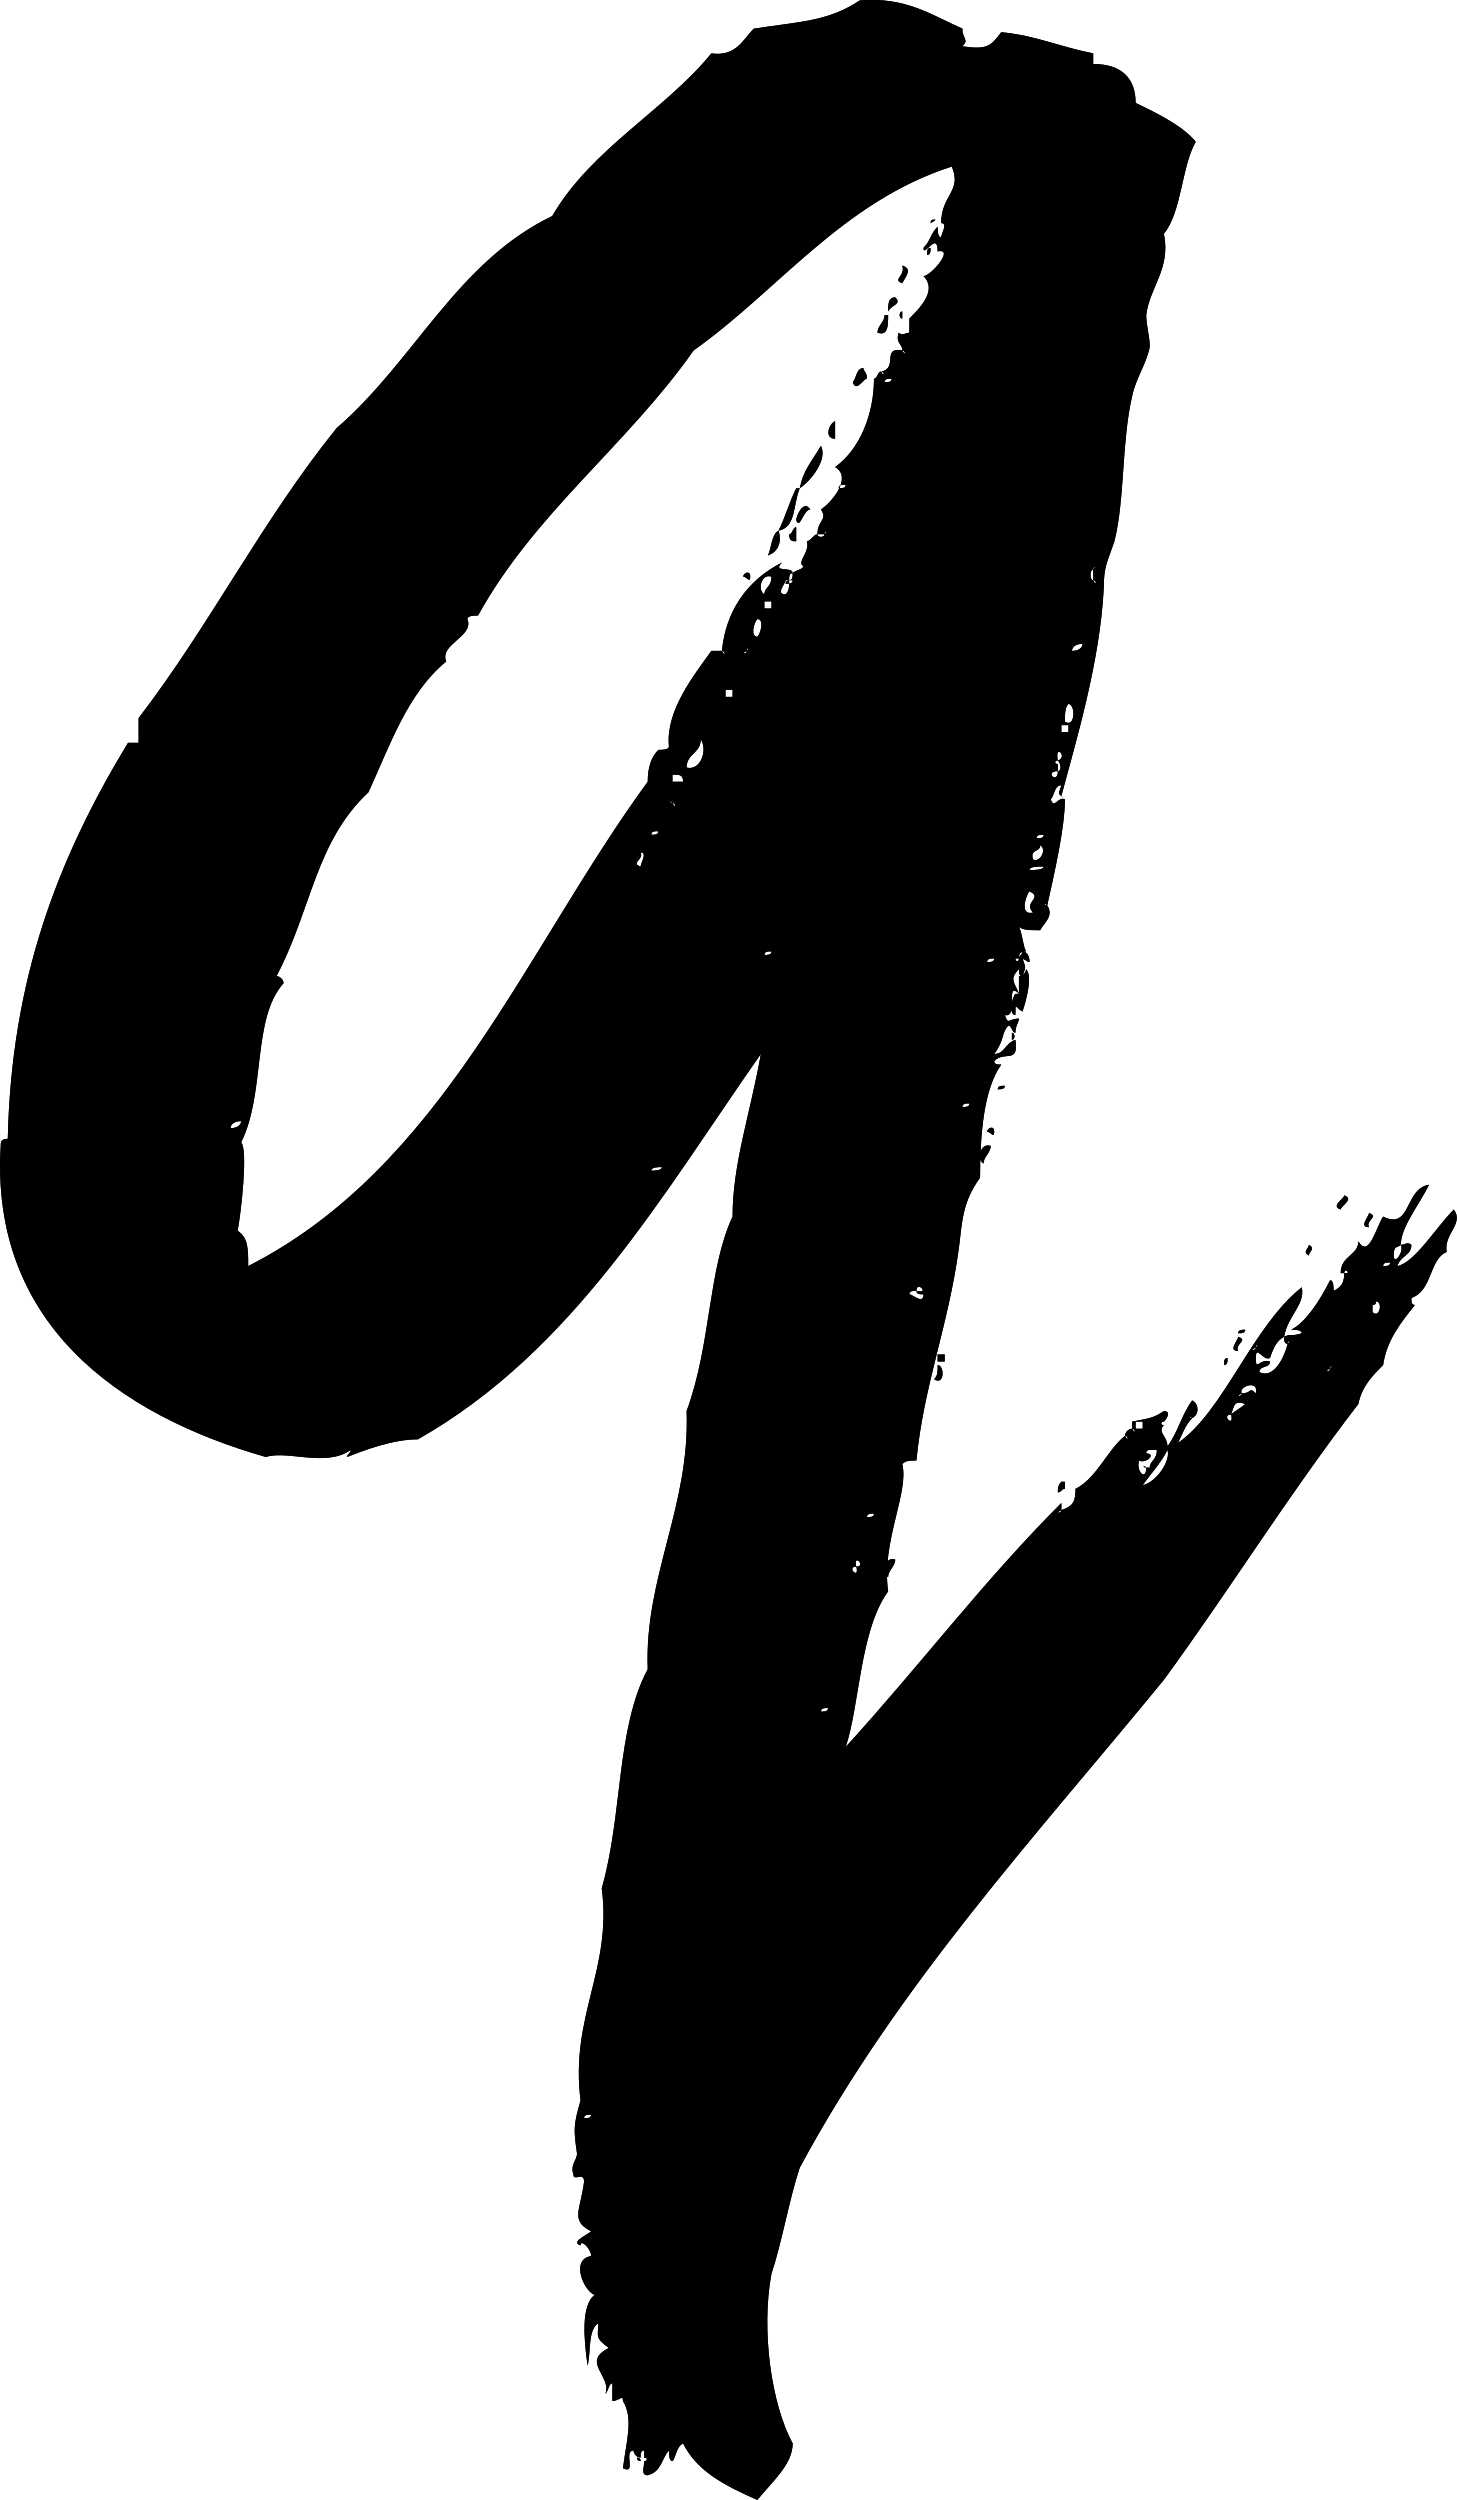
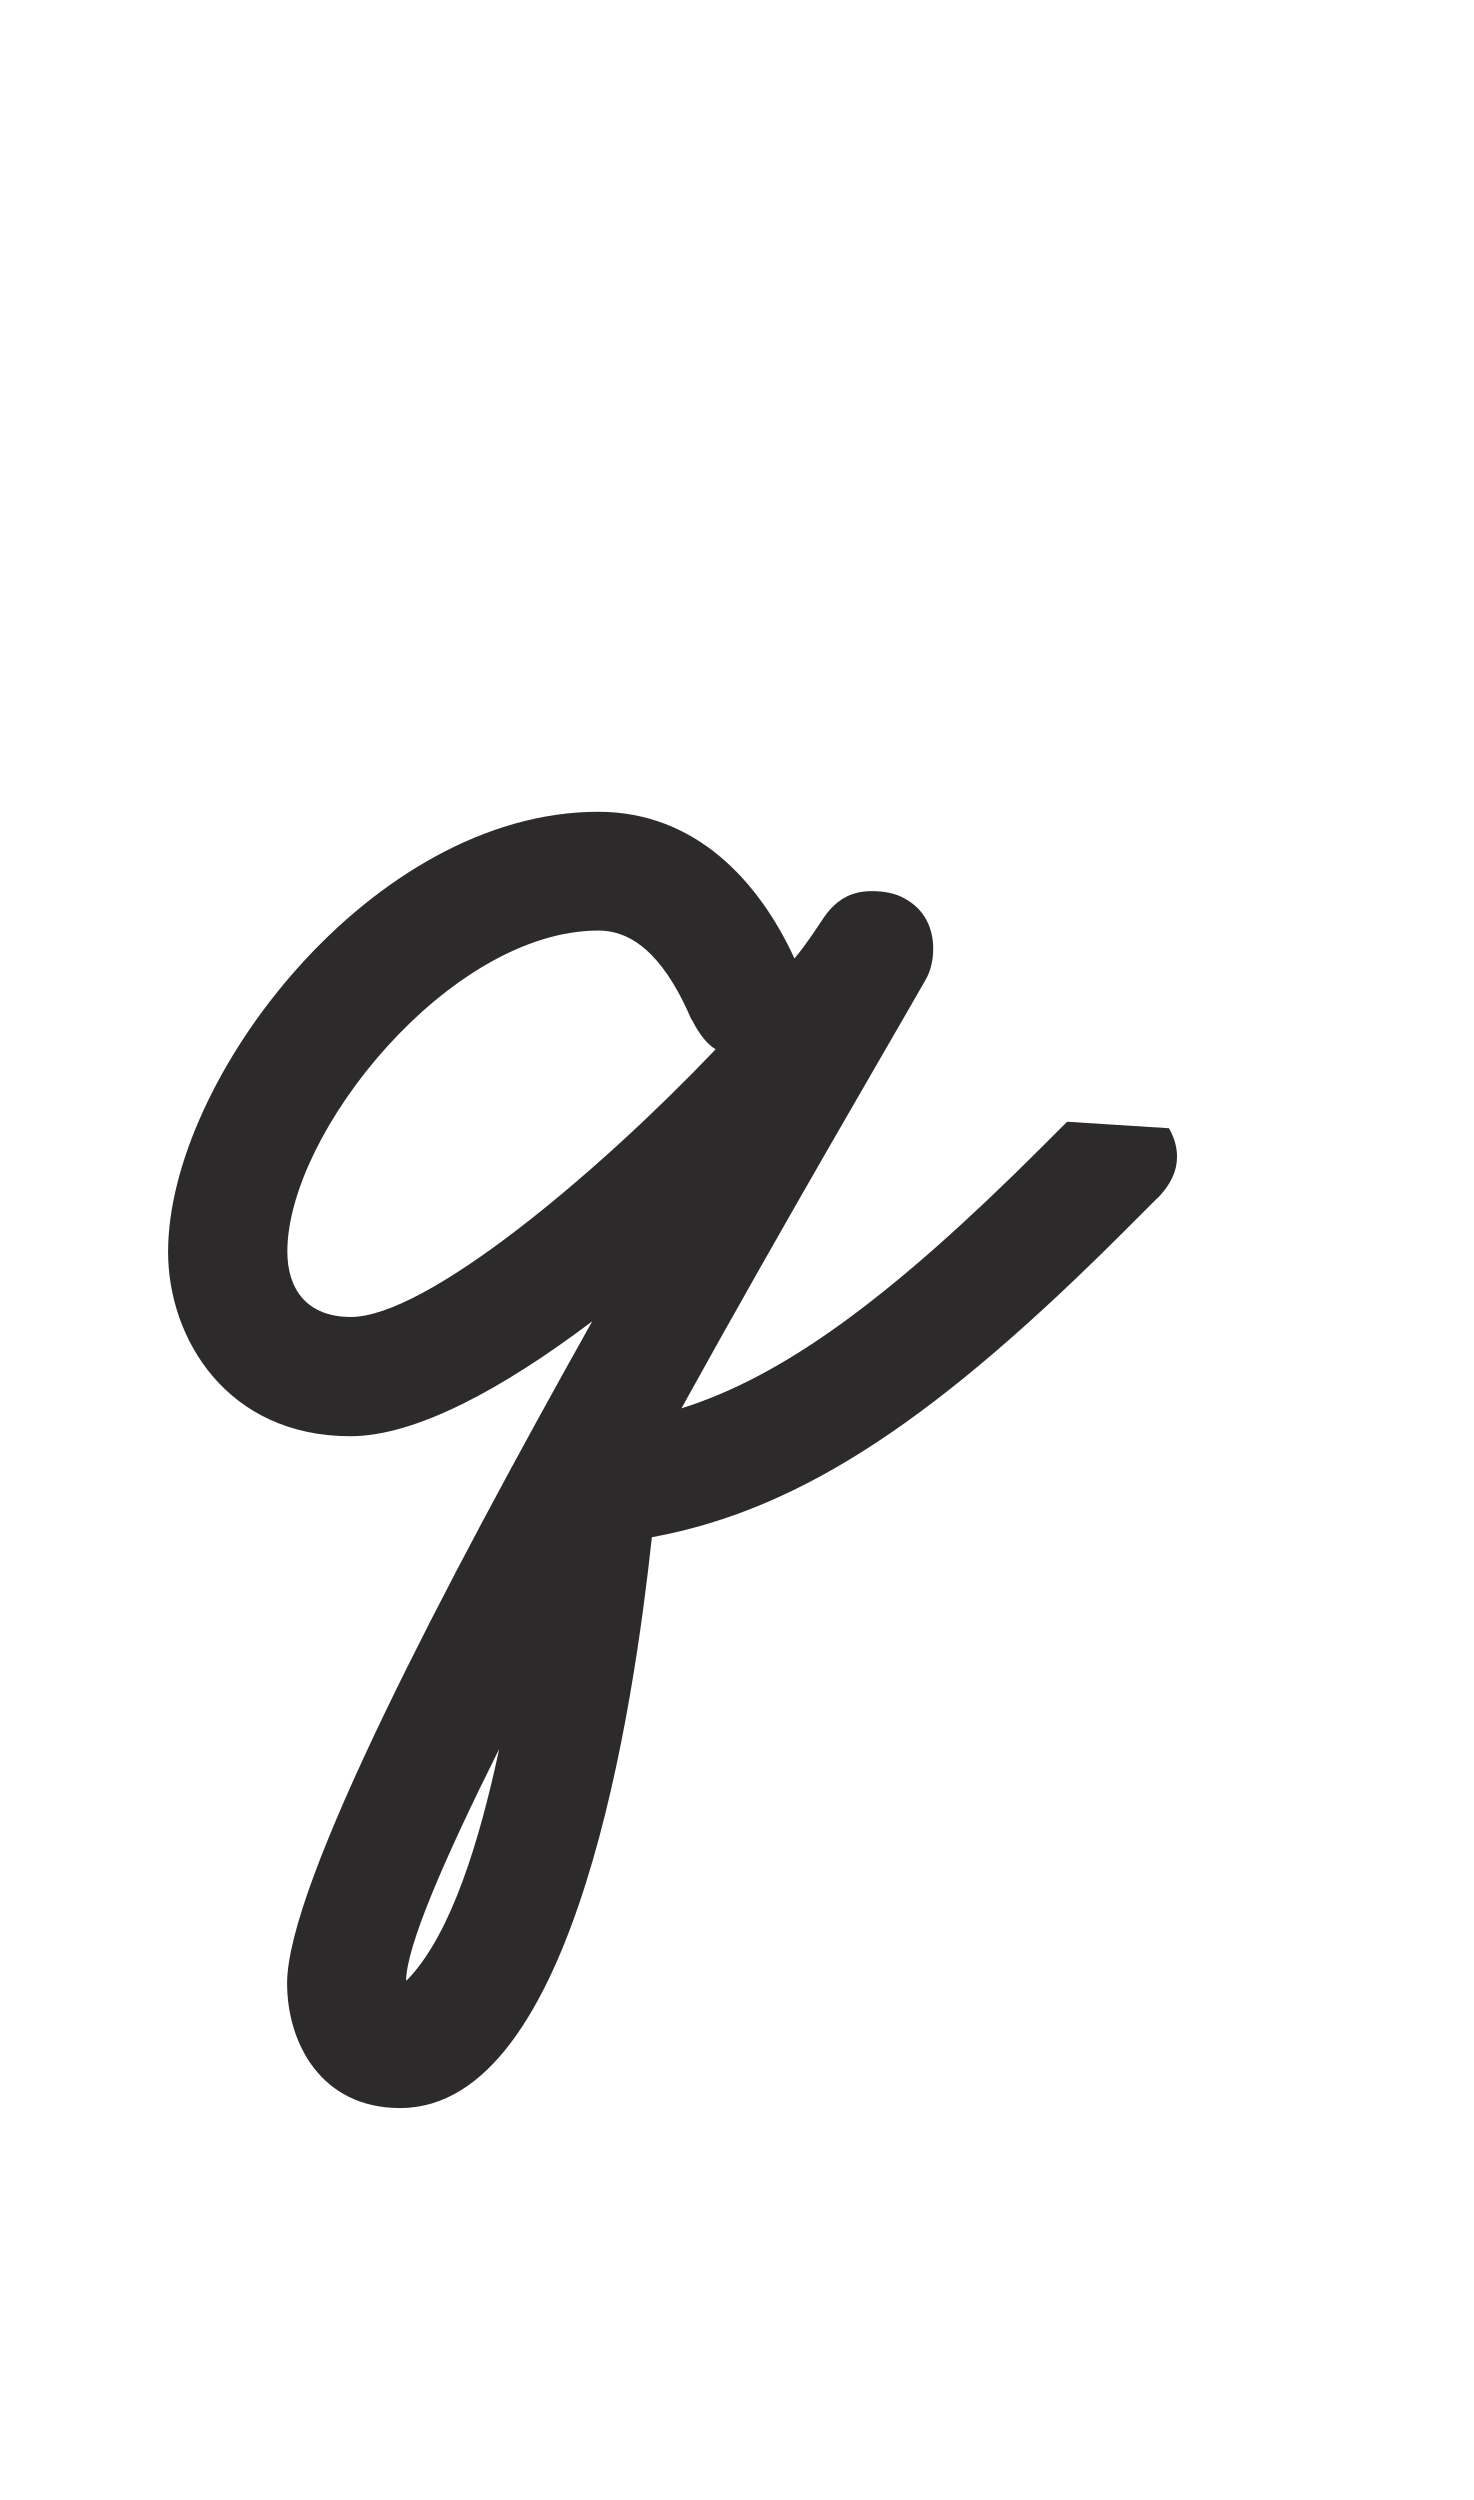
- <svg xmlns="http://www.w3.org/2000/svg" id="b" data-name="Layer 2" viewBox="0 0 41.2 70.71">
+ <svg xmlns="http://www.w3.org/2000/svg" id="b" data-name="Layer 2" viewBox="0 0 61.3 103.97">
  <defs>
    <style>
      .f, .g {
        fill: none;
      }

-       .g {
-         stroke: #000;
-         stroke-linecap: round;
-         stroke-linejoin: round;
-         stroke-width: 17.4px;
-       }
- 
      .h {
        clip-path: url(#e);
      }
+ 
+       .g {
+         stroke: #2d2a2b;
+         stroke-miterlimit: 10;
+         stroke-width: 17px;
+       }
    </style>
    <clipPath id="e">
-       <path class="f" d="M30.02,22.51c.4-1.5,1.1-3.8,1.2-5.9,0-.6.1-.7.3-1.3.3-1.2.2-2.8.5-4.1.1-.5.4-.9.5-1.4,0-.3-.1-.6-.1-.9.1-.8.7-1.3.5-2.3.5-.6.5-1.9.9-2.6-.4-.5-1.3-.9-1.7-1.1,0-.7-.4-1.1-1.2-1.1v-.3c-1-.2-1.6-.5-2.6-.6-.3.4-.4.5-1.1.4.2-.2,0-.2,0-.5-.9-.4-1.6-.9-2.9-.8-.9.6-1.7.6-3,.8-.3.3-.5.8-1.2.7-1.3,1.6-3.4,2.7-4.5,4.6-2.7,1.3-3.9,4.1-6.1,6-2.1,2.6-3.6,5.6-5.6,8.2v.7h-.3C1.62,24.31.32,27.71.22,32.21c-.2,0-.2.1-.2.2-.3,5,3.3,7.6,7.5,8.8.6-.2,1.7.3,2.4-.2,0,.1-.1.1-.1.2.5-.2,1.3-.5,2-.5,4.4-2.5,6.9-6.9,9.7-10.9-.3,1.7-.8,3.1-.8,4.6-.7,1.5-.6,3.6-1.3,5.5.1,2.7-1.2,4.7-1.1,7.3-.9,1.7-.7,4.1-1.3,6.2.3,2.3-.9,3.6-.6,6-.2.7-.2.8-.1,1.5,0,.2-.2.3-.1.6,0,.2.3-.1.3.2-.1.8-.4,1.1.2,1.4-.1.1-.6.3-.3.4,0-.2.3.1.3.3-.6.1-.2,1,.1,1.1-.4.3-.3,1.3-.2,2,.1-.4,0-1,.3-1.2,0,.4-.1.4.3.7-.8.4.1.8-.1,1.3.1-.1.1-.3.2-.3v.5c.2,0,.3-.2.3,0,.3.5.1,1.1,0,1.9.4.2,0-.5.3-.5,0,.1.1.2.2.2,0-.1,0-.2.1-.2v.2c.1,0,.1.1,0,.1,0,.2-.1.4.1.4.4-.1.4-.5.6-.7,0,.1,0,.3.1.3.1-.1.1-.4.3-.5.4.8,1.2,1.2,2.1,1.6.4-.5,1-1,1-1.6-.6-1.1-.9-3.2-.6-4.8.3-.9.5-2.1.8-3,2.8-5.2,6.7-9.4,10.3-13.8,1.9-2.6,3.5-5.2,5.5-7.8.1-.5.4-.8.7-1.1.1-.7.5-1.2.9-1.7-.1,0-.1-.1-.1-.2.6-.2.5-1.1,1-1.3-.1-.5.5-.8.2-1.2-.5.5-1.1,1.5-1.6,1.6.1-.3.4-.3.4-.6-.1-.1-.2,0-.3,0,.1.2-.2.6-.2.3s.1-.2.2-.3c0-.5.5-1.1.8-1.7-.7.1-.5,1.3-1.3.9-.2.3-.4,1.2-.7.7,0,.4-.5.4-.5.9h.1c0-.1.1-.1.1,0h-.1c0,.3-.1.4-.3.5,0-.1,0-.3-.1-.3-.3.6-.7,1.2-1.1,1.4.1,0,.3,0,.3.1-.3.1-.3,0-.5.1,0,.1,0,.2.1.2,0-.1.1-.1,0,0-.1.4-.4,1-.8.8,0-.2.3-.1.3-.3-.3-.1-.4.3-.4-.1s.2.1.4,0c.1-.3.2-.5.4-.6.1-.6.6-.9.5-1.4-1.4,1.1-2.2,3.5-3.5,4.4.1-.2.2-.5.4-.7-.1,0-.1-.1,0,0,.2-.1.2-.4,0-.5-.3.4-.4.9-.7,1.3,0-.3-.3-.4-.1-.6-.1,0-.1-.1,0-.1.1-.1.2-.3,0-.3-.3.2-.4.2-.9.3v.2c.1,0,.1.2,0,0-.1,0-.2.1-.2.2.1,0,.1.2,0,0-.5.4-.8,1.2-1.4,1.5,0,.4-.1.5-.4.6,0,.1-.2.1,0,0v-.2c-2.2,2.2-4,4.6-6.1,6.9.4-1.2.4-3.3,1.2-4.4-.2-1.4.6-2.8.4-3.6.1-.1.2-.1.4-.1.2-2.1.9-3.8,1.2-6,.1-.8.1-1.3.6-2,0-1.2.1-2.5.6-3.2-.1,0-.2,0-.2-.1.3-.3.7.1.6-.6-.3.1-.3.4-.6.4.3-.4.2-.6.4-.8.1,0,.1.2.2.2,0-.2.1-.3.1-.4-.3,0-.3.2-.4-.1.4.1,0-1,.4-.6-.1-.3-.3-.4,0-.7,0,.1,0,.2.1.2.1-.3.1-.2,0-.5h-.1c0,.1-.1.1-.1,0h.1c0-.1,0-.2.2-.2-.1-.2-.1-.5-.2-.7.1.1.3.1.6.1.1-.2.4-.4.2-.7-.1,0-.1-.1,0,0,.2-.9.5-2.2.5-3-.2-.1-.3.3-.4,0,.1-.1.1-.4.3-.4-.1.3-.1.2.1.4l-.1-.1ZM20.12,18.41c-.5.7-1.3,1.7-1.2,2.7,0,.1-.2.1-.3.1-.2.2-.3.5-.3.9-3.5,4.8-5.8,10.9-11.3,13.7,0-.5,0-.8-.3-1,.1-.5.3-2.3.1-2.5.7-1.4.3-3.5,1.2-4.5,0-.1-.1-.2-.2-.2,1-1.9,1.1-3.8,2.6-5.2.6-1.3,1.1-2.8,2.2-3.7-.2-.5.8-.7.6-1.2,0-.1.2-.1.3-.1,1.6-2.9,4.2-4.8,6.1-7.5,2.4-1.7,4.2-4.2,7.3-5.2.3.7-.3.8-.3,1.6.2,0,0,.3,0,.4-.1,0-.1-.2-.1-.3-.2.2-.2.4-.4.6,0,.3.4-.5.4.1.5-.1-.2.7-.4.7.4.4-.1.9-.4,1.2v.4c-.1,0-.2.1-.3,0-.1.3.1.3.1.5.1,0,.1.2,0,0-.6-.1-.1.5-.6.6.1,0,.1.2,0,0-.1,0-.1.2-.2.2,0,1-.4,2-1.1,2.5.5.3-.1,1-.4,1.2.2.3-.1.3-.1.7h.2c0-.1.1-.1,0,0,0,.1-.2.1-.2,0-.1,0-.2.2-.3.2.1.3-.3.6-.1.7,0,.1-.2.1-.3.2,0,.1,0,.2-.1.2,0,.2,0,.3-.1.4-.3,0,0-.3,0-.4h.1c0-.1,0-.2.1-.2,0-.2-.6,0-.3-.3-1,.5-1.6,1.4-1.7,2.5.1,0,.1.2,0,0h-.3ZM25.22,10.71c0,.1-.1.1-.2.1,0-.1.1-.1.2-.1ZM23.92,13.71c0,.1-.1.1-.2.1,0-.1.1-.1.2-.1ZM30.92,16.11c0-.1.1-.1,0,0v.3c.1,0,.1.2,0,0-.1,0-.1-.3,0-.3ZM21.62,16.81c-.2-.1-.1-.6.2-.5,0,.3-.2.3-.2.5ZM22.42,16.41c0,.1-.1.1-.2.1,0-.1.1-.1.2-.1ZM21.62,17.21v-.2h.2v.2h-.2ZM21.42,18.01c-.2,0-.1-.4,0-.5.2,0,.1.4,0,.5ZM30.32,18.41c0-.1.1-.2.3-.2,0,.1-.1.2-.3.2ZM21.12,18.41c0-.1.1-.1,0,0,0,.1-.2.1,0,0ZM20.52,19.71v-.2h.2v.2h-.2ZM30.12,20.41c0-.2,0-.4.1-.5.2,0,.2.7-.1.5ZM30.02,20.71v-.2h.2v.2h-.2ZM19.42,21.71c0-.4.4-.4.4-.8.2.3,0,.9-.4.8ZM29.92,21.51c-.1-.5.3-.1,0,0,.1.1.1.3,0,.3,0,.4-.4,0,0,0v-.2c-.1,0-.1-.1,0-.1ZM19.02,22.11v-.2c.2,0,.3,0,.3.2h-.3ZM19.02,22.71c-.1,0-.1-.1,0,0,.1,0,.1.2,0,0ZM18.62,23.51c0,.1-.1.1-.2.1,0-.1.1-.1.2-.1ZM29.52,23.61c0,.1-.1.1-.2.1,0-.1.1-.1.2-.1ZM29.22,24.31c-.1-.3.2-.2.2-.4.2.1,0,.5-.2.4ZM18.12,24.51c-.3-.1.1-.2,0-.4.2,0,0,.3,0,.4ZM29.52,24.51c0,.1-.3.1-.4.1,0-.1.2-.1.4-.1ZM29.22,25.81c-.4.1-.2-.5-.1-.6.4.2-.2.3.1.6ZM21.82,26.91c0,.1-.1.1-.2.1,0-.1.1-.1.2-.1ZM28.12,27.11c0,.1-.1.1-.2.1,0-.1.1-.1.2-.1ZM27.42,31.21c0,.1-.1.1-.2.1,0-.1.1-.1.2-.1ZM6.52,31.91c0-.1.1-.2.3-.2,0,.1-.1.2-.3.2ZM18.72,33.01c0,.1-.2.1-.3.1,0-.1.2-.1.3-.1ZM39.32,35.71c0,.1-.1.1-.2.1,0-.1.1-.1.2-.1ZM25.92,36.51c0-.3.4.1,0,0,0,.1.1.1.2.1,0,.3-.3,0-.4,0,0-.1.1-.1.2-.1ZM38.82,36.91c.07,0,.1-.03.1-.1.2,0,.1.5-.1.3v-.2ZM35.52,38.11c0-.1.1-.1,0,0,0,.1-.2.1,0,0ZM37.62,38.71c0-.1.1-.1,0,0,0,.1-.2.1,0,0ZM35.12,39.41c-.1-.2.5-.4.4,0-.2-.2-.1,0-.4,0,0,.1-.2.1,0,0ZM34.82,40.01c.1-.3.1-.4.4-.3-.1.1-.3.2-.4.3.1.4-.3,0,0,0ZM32.12,40.41v-.2h.2v.2h-.2ZM32.42,41.51c0,.4-.3.1-.2-.2.2.1.5-.2.2-.2,0-.07.03-.1.1-.1h.2c0,.3-.2.3-.2.5h-.1ZM32.32,42.01c.2-.3.5-.6.7-1,.1.3-.3.9-.7,1ZM24.72,42.81c0,.1-.1.1-.2.1,0-.1.1-.1.2-.1ZM24.22,44.31c-.1-.4.3,0,0,0,.1.4-.3,0,0,0ZM23.42,48.31c0,.1-.1.1-.2.1,0-.1.1-.1.2-.1ZM16.72,59.81c0,.1-.1.1-.2.1,0-.1.1-.1.2-.1ZM26.32,6.31c0-.07.03-.1.1-.1s.03.03-.1.1ZM26.32,7.01c-.1,0-.1.1-.1.2.1,0,.1-.1.1-.2ZM25.52,7.51c.1.3-.3.4,0,.5.1-.2.3-.4,0-.5ZM25.32,8.41c-.2,0-.2.2-.2.4.1-.2.4-.2.2-.4ZM25.52,9.01v-.2c-.1,0-.1.2,0,.2ZM25.12,8.91h-.1c0,.2-.2.3-.2.5.3.1.3-.2.3-.5ZM24.52,10.71c0-.2-.1-.2-.1-.3-.2,0-.2.3-.3.4.1.3.3-.1.4-.1h0ZM23.62,11.91c-.2.1-.3.5,0,.5v-.5ZM22.62,13.81c.3-.2.8-.8.6-1.2-.3.5-.5.7-.6,1.2ZM22.62,13.81h-.1c-.2.4-.3.8-.5,1.2.5-.1.4-.7.6-1.2ZM22.92,14.41c-.2-.3-.4.2-.4.3.1.3.2-.3.4-.3ZM22.52,15.31v-.4c-.1,0-.1.2-.2.2,0,.2.1.2.2.2ZM22.02,15.01c-.2.1-.2.5-.3.7.3-.1.4-.4.3-.7ZM21.02,16.31c.1,0,.2.2.2,0s-.2-.1-.2,0ZM28.92,26.91c0,.1-.1.1-.1.2.2,0,.2.1.3.1,0-.2-.1-.3-.2-.3ZM28.72,28.11c-.1.1-.2.6,0,.6,0-.4,0-.2.2-.1.1-.3.3-1,.1-1.2,0,.1-.1.2-.2.2v.5h-.1ZM28.62,29.21v.2c.1,0,.1-.2,0-.2ZM28.22,30.81c.1,0,.2,0,.2-.1-.1,0-.2,0-.2.1ZM27.92,32.01c.1,0,.2.2.2,0s-.2-.1-.2,0ZM27.82,32.91c0-.2.2-.3.2-.5-.3-.1-.4.4-.2.5ZM38.02,33.81c0,.1-.4.3-.1.4,0-.1.4-.3.1-.4ZM38.72,34.31c0,.1-.3.4,0,.4-.1-.2.3-.3,0-.4ZM37.02,35.21c0,.1-.2.2,0,.3,0-.1.2-.2,0-.3ZM35.02,37.71c.1,0,.2,0,.2-.1-.1,0-.2,0-.2.1ZM35.02,37.81c0,.1-.3.4,0,.4-.1-.2.3-.3,0-.4ZM26.52,38.31v.2h.2v-.2h-.2ZM34.72,38.41c-.1,0-.1.1-.1.2.1,0,.1-.1.1-.2ZM26.52,38.61c0,.2,0,.3-.1.4.3.2.3-.4.1-.4ZM32.72,40.21c.1,0,.1-.1,0-.1v.1ZM32.42,41.51h0c-.1-.1-.1,0,0,0ZM30.12,41.91h-.1c-.1.1-.1.2-.1.3.1,0,.1-.1.2-.1,0,0,0-.2,0-.2ZM25.12,44.61c0-.2.2-.3.2-.5-.3-.1-.4.4-.2.5ZM18.02,69.51c0,.07.03.1.1.1,0-.1-.1-.1-.1-.1Z" />
+       <path class="f" d="M48.13,49.83l-1.32,1.32c-7.67,7.67-13.35,11.62-19.7,12.78-.74,6.84-3.13,23.74-10.47,23.74-3.3,0-4.7-2.72-4.7-5.19,0-4.12,6.59-16.65,12.69-27.53-3.71,2.8-7.34,4.78-10.06,4.78-5.11,0-7.58-4.04-7.58-7.67,0-7.17,8.49-18.3,17.89-18.3,4.04,0,6.68,2.88,8.16,6.1.49-.58.91-1.24,1.24-1.73.58-.82,1.24-1.07,1.98-1.07.49,0,.99.08,1.4.33.74.41,1.15,1.15,1.15,2.06,0,.41-.08.91-.33,1.32-1.4,2.47-5.77,9.89-10.14,17.8,4.2-1.32,8.65-4.53,15-10.88l1.32-1.32c.58-.58,1.15-.82,1.73-.82,1.32,0,2.56,1.24,2.56,2.56,0,.58-.25,1.15-.82,1.73ZM28.76,42.41c-.99-2.31-2.23-3.71-3.87-3.71-6.18,0-12.94,8.41-12.94,13.35,0,1.57.82,2.72,2.64,2.72,3.13,0,10.22-5.93,15.17-11.13-.41-.25-.74-.74-.99-1.24ZM16.89,82.38l.16-.16c1.73-1.9,2.88-5.6,3.71-9.48-2.31,4.62-3.87,8.24-3.87,9.64Z" />
    </clipPath>
  </defs>
  <g id="c" data-name="Layer 1">
    <g id="d" data-name="q">
-       <path d="M30.02,22.51c.4-1.5,1.1-3.8,1.2-5.9,0-.6.1-.7.3-1.3.3-1.2.2-2.8.5-4.1.1-.5.4-.9.5-1.4,0-.3-.1-.6-.1-.9.1-.8.7-1.3.5-2.3.5-.6.5-1.9.9-2.6-.4-.5-1.3-.9-1.7-1.1,0-.7-.4-1.1-1.2-1.1v-.3c-1-.2-1.6-.5-2.6-.6-.3.4-.4.5-1.1.4.2-.2,0-.2,0-.5-.9-.4-1.6-.9-2.9-.8-.9.6-1.7.6-3,.8-.3.3-.5.8-1.2.7-1.3,1.6-3.4,2.7-4.5,4.6-2.7,1.3-3.9,4.1-6.1,6-2.1,2.6-3.6,5.6-5.6,8.2v.7h-.3C1.62,24.31.32,27.71.22,32.21c-.2,0-.2.1-.2.2-.3,5,3.3,7.6,7.5,8.8.6-.2,1.7.3,2.4-.2,0,.1-.1.1-.1.2.5-.2,1.3-.5,2-.5,4.4-2.5,6.9-6.9,9.7-10.9-.3,1.7-.8,3.1-.8,4.6-.7,1.5-.6,3.6-1.3,5.5.1,2.7-1.2,4.7-1.1,7.3-.9,1.7-.7,4.1-1.3,6.2.3,2.3-.9,3.6-.6,6-.2.7-.2.8-.1,1.5,0,.2-.2.3-.1.6,0,.2.3-.1.3.2-.1.8-.4,1.1.2,1.4-.1.1-.6.3-.3.4,0-.2.3.1.3.3-.6.1-.2,1,.1,1.1-.4.3-.3,1.3-.2,2,.1-.4,0-1,.3-1.2,0,.4-.1.4.3.7-.8.4.1.8-.1,1.3.1-.1.1-.3.2-.3v.5c.2,0,.3-.2.3,0,.3.5.1,1.1,0,1.9.4.2,0-.5.3-.5,0,.1.1.2.2.2,0-.1,0-.2.1-.2v.2c.1,0,.1.1,0,.1,0,.2-.1.4.1.4.4-.1.4-.5.6-.7,0,.1,0,.3.1.3.1-.1.1-.4.3-.5.4.8,1.2,1.2,2.1,1.6.4-.5,1-1,1-1.6-.6-1.1-.9-3.2-.6-4.8.3-.9.5-2.1.8-3,2.8-5.2,6.7-9.4,10.3-13.8,1.9-2.6,3.5-5.2,5.5-7.8.1-.5.4-.8.7-1.1.1-.7.5-1.2.9-1.7-.1,0-.1-.1-.1-.2.6-.2.5-1.1,1-1.3-.1-.5.5-.8.2-1.2-.5.5-1.1,1.5-1.6,1.6.1-.3.4-.3.4-.6-.1-.1-.2,0-.3,0,.1.2-.2.6-.2.3s.1-.2.2-.3c0-.5.5-1.1.8-1.7-.7.1-.5,1.3-1.3.9-.2.3-.4,1.2-.7.7,0,.4-.5.4-.5.9h.1c0-.1.1-.1.1,0h-.1c0,.3-.1.4-.3.5,0-.1,0-.3-.1-.3-.3.6-.7,1.2-1.1,1.4.1,0,.3,0,.3.1-.3.1-.3,0-.5.1,0,.1,0,.2.1.2,0-.1.1-.1,0,0-.1.4-.4,1-.8.8,0-.2.3-.1.3-.3-.3-.1-.4.3-.4-.1s.2.1.4,0c.1-.3.2-.5.4-.6.1-.6.6-.9.5-1.4-1.4,1.1-2.2,3.5-3.5,4.4.1-.2.2-.5.4-.7-.1,0-.1-.1,0,0,.2-.1.2-.4,0-.5-.3.4-.4.9-.7,1.3,0-.3-.3-.4-.1-.6-.1,0-.1-.1,0-.1.1-.1.2-.3,0-.3-.3.2-.4.2-.9.3v.2c.1,0,.1.2,0,0-.1,0-.2.1-.2.2.1,0,.1.2,0,0-.5.4-.8,1.2-1.4,1.5,0,.4-.1.5-.4.6,0,.1-.2.1,0,0v-.2c-2.2,2.2-4,4.6-6.1,6.9.4-1.2.4-3.3,1.2-4.4-.2-1.4.6-2.8.4-3.6.1-.1.2-.1.4-.1.2-2.1.9-3.8,1.2-6,.1-.8.1-1.3.6-2,0-1.2.1-2.5.6-3.2-.1,0-.2,0-.2-.1.3-.3.7.1.6-.6-.3.1-.3.4-.6.4.3-.4.2-.6.4-.8.1,0,.1.2.2.2,0-.2.1-.3.1-.4-.3,0-.3.2-.4-.1.4.1,0-1,.4-.6-.1-.3-.3-.4,0-.7,0,.1,0,.2.1.2.1-.3.1-.2,0-.5h-.1c0,.1-.1.1-.1,0h.1c0-.1,0-.2.2-.2-.1-.2-.1-.5-.2-.7.1.1.3.1.6.1.1-.2.4-.4.2-.7-.1,0-.1-.1,0,0,.2-.9.5-2.2.5-3-.2-.1-.3.3-.4,0,.1-.1.1-.4.3-.4-.1.3-.1.2.1.4l-.1-.1ZM20.12,18.41c-.5.7-1.3,1.7-1.2,2.7,0,.1-.2.1-.3.1-.2.2-.3.5-.3.9-3.5,4.8-5.8,10.9-11.3,13.7,0-.5,0-.8-.3-1,.1-.5.3-2.3.1-2.5.7-1.4.3-3.5,1.2-4.5,0-.1-.1-.2-.2-.2,1-1.9,1.1-3.8,2.6-5.2.6-1.3,1.1-2.8,2.2-3.7-.2-.5.8-.7.6-1.2,0-.1.2-.1.3-.1,1.6-2.9,4.2-4.8,6.1-7.5,2.4-1.7,4.2-4.2,7.3-5.2.3.7-.3.8-.3,1.6.2,0,0,.3,0,.4-.1,0-.1-.2-.1-.3-.2.2-.2.4-.4.6,0,.3.4-.5.4.1.5-.1-.2.7-.4.7.4.4-.1.9-.4,1.2v.4c-.1,0-.2.1-.3,0-.1.3.1.3.1.5.1,0,.1.2,0,0-.6-.1-.1.5-.6.6.1,0,.1.2,0,0-.1,0-.1.2-.2.2,0,1-.4,2-1.1,2.5.5.3-.1,1-.4,1.2.2.3-.1.3-.1.7h.2c0-.1.1-.1,0,0,0,.1-.2.1-.2,0-.1,0-.2.2-.3.2.1.3-.3.6-.1.7,0,.1-.2.1-.3.2,0,.1,0,.2-.1.2,0,.2,0,.3-.1.4-.3,0,0-.3,0-.4h.1c0-.1,0-.2.1-.2,0-.2-.6,0-.3-.3-1,.5-1.6,1.4-1.7,2.5.1,0,.1.2,0,0h-.3ZM25.22,10.71c0,.1-.1.1-.2.1,0-.1.1-.1.2-.1ZM23.92,13.71c0,.1-.1.1-.2.1,0-.1.1-.1.2-.1ZM30.92,16.11c0-.1.1-.1,0,0v.3c.1,0,.1.2,0,0-.1,0-.1-.3,0-.3ZM21.62,16.81c-.2-.1-.1-.6.2-.5,0,.3-.2.3-.2.5ZM22.42,16.41c0,.1-.1.1-.2.1,0-.1.1-.1.2-.1ZM21.62,17.21v-.2h.2v.2h-.2ZM21.42,18.01c-.2,0-.1-.4,0-.5.2,0,.1.4,0,.5ZM30.32,18.41c0-.1.1-.2.3-.2,0,.1-.1.2-.3.2ZM21.12,18.41c0-.1.1-.1,0,0,0,.1-.2.1,0,0ZM20.52,19.71v-.2h.2v.2h-.2ZM30.12,20.41c0-.2,0-.4.1-.5.2,0,.2.7-.1.5ZM30.02,20.71v-.2h.2v.2h-.2ZM19.42,21.71c0-.4.4-.4.4-.8.2.3,0,.9-.4.8ZM29.92,21.51c-.1-.5.3-.1,0,0h0c.1.1.1.3,0,.3,0,.4-.4,0,0,0v-.2c-.1,0-.1-.1,0-.1ZM19.02,22.11v-.2c.2,0,.3,0,.3.2h-.3ZM19.02,22.71c-.1,0-.1-.1,0,0,.1,0,.1.2,0,0ZM18.62,23.51c0,.1-.1.1-.2.1,0-.1.1-.1.2-.1ZM29.52,23.61c0,.1-.1.1-.2.1,0-.1.1-.1.2-.1ZM29.22,24.31c-.1-.3.2-.2.2-.4.2.1,0,.5-.2.4ZM18.12,24.51c-.3-.1.1-.2,0-.4.2,0,0,.3,0,.4ZM29.52,24.51c0,.1-.3.1-.4.1,0-.1.2-.1.4-.1ZM29.22,25.81c-.4.1-.2-.5-.1-.6.4.2-.2.3.1.6ZM21.82,26.91c0,.1-.1.1-.2.1,0-.1.1-.1.2-.1ZM28.12,27.11c0,.1-.1.1-.2.1,0-.1.1-.1.2-.1ZM27.42,31.21c0,.1-.1.1-.2.1,0-.1.1-.1.2-.1ZM6.52,31.91c0-.1.1-.2.3-.2,0,.1-.1.2-.3.2ZM18.72,33.01c0,.1-.2.1-.3.1,0-.1.2-.1.3-.1ZM39.32,35.71c0,.1-.1.1-.2.1,0-.1.1-.1.2-.1ZM25.92,36.51c0-.3.4.1,0,0,0,.1.1.1.2.1,0,.3-.3,0-.4,0,0-.1.1-.1.2-.1ZM38.82,36.91c.07,0,.1-.03.1-.1.2,0,.1.5-.1.3v-.2ZM35.52,38.11c0-.1.1-.1,0,0,0,.1-.2.1,0,0ZM37.62,38.71c0-.1.1-.1,0,0,0,.1-.2.1,0,0ZM35.12,39.41c-.1-.2.5-.4.4,0-.2-.2-.1,0-.4,0,0,.1-.2.1,0,0ZM34.82,40.01c.1-.3.1-.4.4-.3-.1.1-.3.2-.4.3.1.4-.3,0,0,0ZM32.12,40.41v-.2h.2v.2h-.2ZM32.42,41.51c0,.4-.3.1-.2-.2.2.1.5-.2.2-.2,0-.07.03-.1.1-.1h.2c0,.3-.2.3-.2.5h-.1ZM32.32,42.01c.2-.3.5-.6.7-1,.1.3-.3.9-.7,1ZM24.72,42.81c0,.1-.1.1-.2.1,0-.1.1-.1.2-.1ZM24.22,44.31c-.1-.4.3,0,0,0,.1.4-.3,0,0,0ZM23.42,48.31c0,.1-.1.1-.2.1,0-.1.1-.1.2-.1ZM16.72,59.81c0,.1-.1.1-.2.1,0-.1.1-.1.2-.1ZM26.32,6.31c0-.07.03-.1.1-.1s.03.03-.1.1ZM26.32,7.01c-.1,0-.1.1-.1.2.1,0,.1-.1.1-.2ZM25.52,7.51c.1.3-.3.4,0,.5.1-.2.3-.4,0-.5ZM25.32,8.41c-.2,0-.2.2-.2.4.1-.2.4-.2.2-.4ZM25.52,9.01v-.2c-.1,0-.1.2,0,.2ZM25.12,8.91h-.1c0,.2-.2.3-.2.5.3.1.3-.2.3-.5ZM24.52,10.71c0-.2-.1-.2-.1-.3-.2,0-.2.3-.3.4.1.3.3-.1.4-.1h0ZM23.62,11.91c-.2.1-.3.5,0,.5v-.5ZM22.62,13.81c.3-.2.8-.8.6-1.2-.3.5-.5.7-.6,1.2ZM22.62,13.81h-.1c-.2.4-.3.8-.5,1.2.5-.1.4-.7.6-1.2ZM22.92,14.41c-.2-.3-.4.2-.4.3.1.3.2-.3.4-.3ZM22.52,15.31v-.4c-.1,0-.1.2-.2.2,0,.2.1.2.2.2ZM22.02,15.01c-.2.1-.2.5-.3.7.3-.1.4-.4.3-.7ZM21.02,16.31c.1,0,.2.2.2,0s-.2-.1-.2,0ZM28.92,26.91c0,.1-.1.1-.1.2.2,0,.2.1.3.1,0-.2-.1-.3-.2-.3ZM28.72,28.11c-.1.1-.2.6,0,.6,0-.4,0-.2.2-.1.1-.3.3-1,.1-1.2,0,.1-.1.2-.2.2v.5h-.1ZM28.62,29.21v.2c.1,0,.1-.2,0-.2ZM28.22,30.81c.1,0,.2,0,.2-.1-.1,0-.2,0-.2.1ZM27.92,32.01c.1,0,.2.2.2,0s-.2-.1-.2,0ZM27.82,32.91c0-.2.2-.3.2-.5-.3-.1-.4.4-.2.5ZM38.02,33.81c0,.1-.4.3-.1.4,0-.1.4-.3.1-.4ZM38.72,34.31c0,.1-.3.4,0,.4-.1-.2.3-.3,0-.4ZM37.02,35.21c0,.1-.2.2,0,.3,0-.1.2-.2,0-.3ZM35.02,37.71c.1,0,.2,0,.2-.1-.1,0-.2,0-.2.1ZM35.02,37.81c0,.1-.3.4,0,.4-.1-.2.3-.3,0-.4ZM26.52,38.31v.2h.2v-.2h-.2ZM34.72,38.41c-.1,0-.1.1-.1.2.1,0,.1-.1.1-.2ZM26.52,38.61c0,.2,0,.3-.1.4.3.2.3-.4.1-.4ZM32.72,40.21c.1,0,.1-.1,0-.1h0v.1ZM32.42,41.51h0c-.1-.1-.1,0,0,0ZM30.12,41.91h-.1c-.1.1-.1.2-.1.3.1,0,.1-.1.2-.1,0,0,0-.2,0-.2ZM25.12,44.61c0-.2.2-.3.2-.5-.3-.1-.4.4-.2.5ZM18.02,69.51c0,.07.03.1.1.1h0c0-.1-.1-.1-.1-.1Z" />
      <g class="h">
-         <path class="g" d="M29.62-1.69L-.48,32.91l7.8,10L29.62,2.41l-9.4,62.6,24.2-32.1" />
+         <path class="g" d="M34.4,46.38c-1.6-6.38-8.57-10.89-15.04-9.75s-11.48,7.77-10.8,14.31c.22,2.14,1.24,4.48,3.31,5.09.68.2,1.4.18,2.11.13,9.95-.66,19.23-7.46,22.85-16.75-9.16,10.04-16.61,21.64-21.91,34.15-2.55,6.01-4,14.29,1.41,17.95,4.78-9.48,6.28-20.58,4.19-31,5.69,1.03,11.69,1.34,17.15-.58,5.46-1.92,10.27-6.45,11.2-12.16.06,1.74.95,3.44,2.36,4.47" />
      </g>
    </g>
  </g>
</svg>
